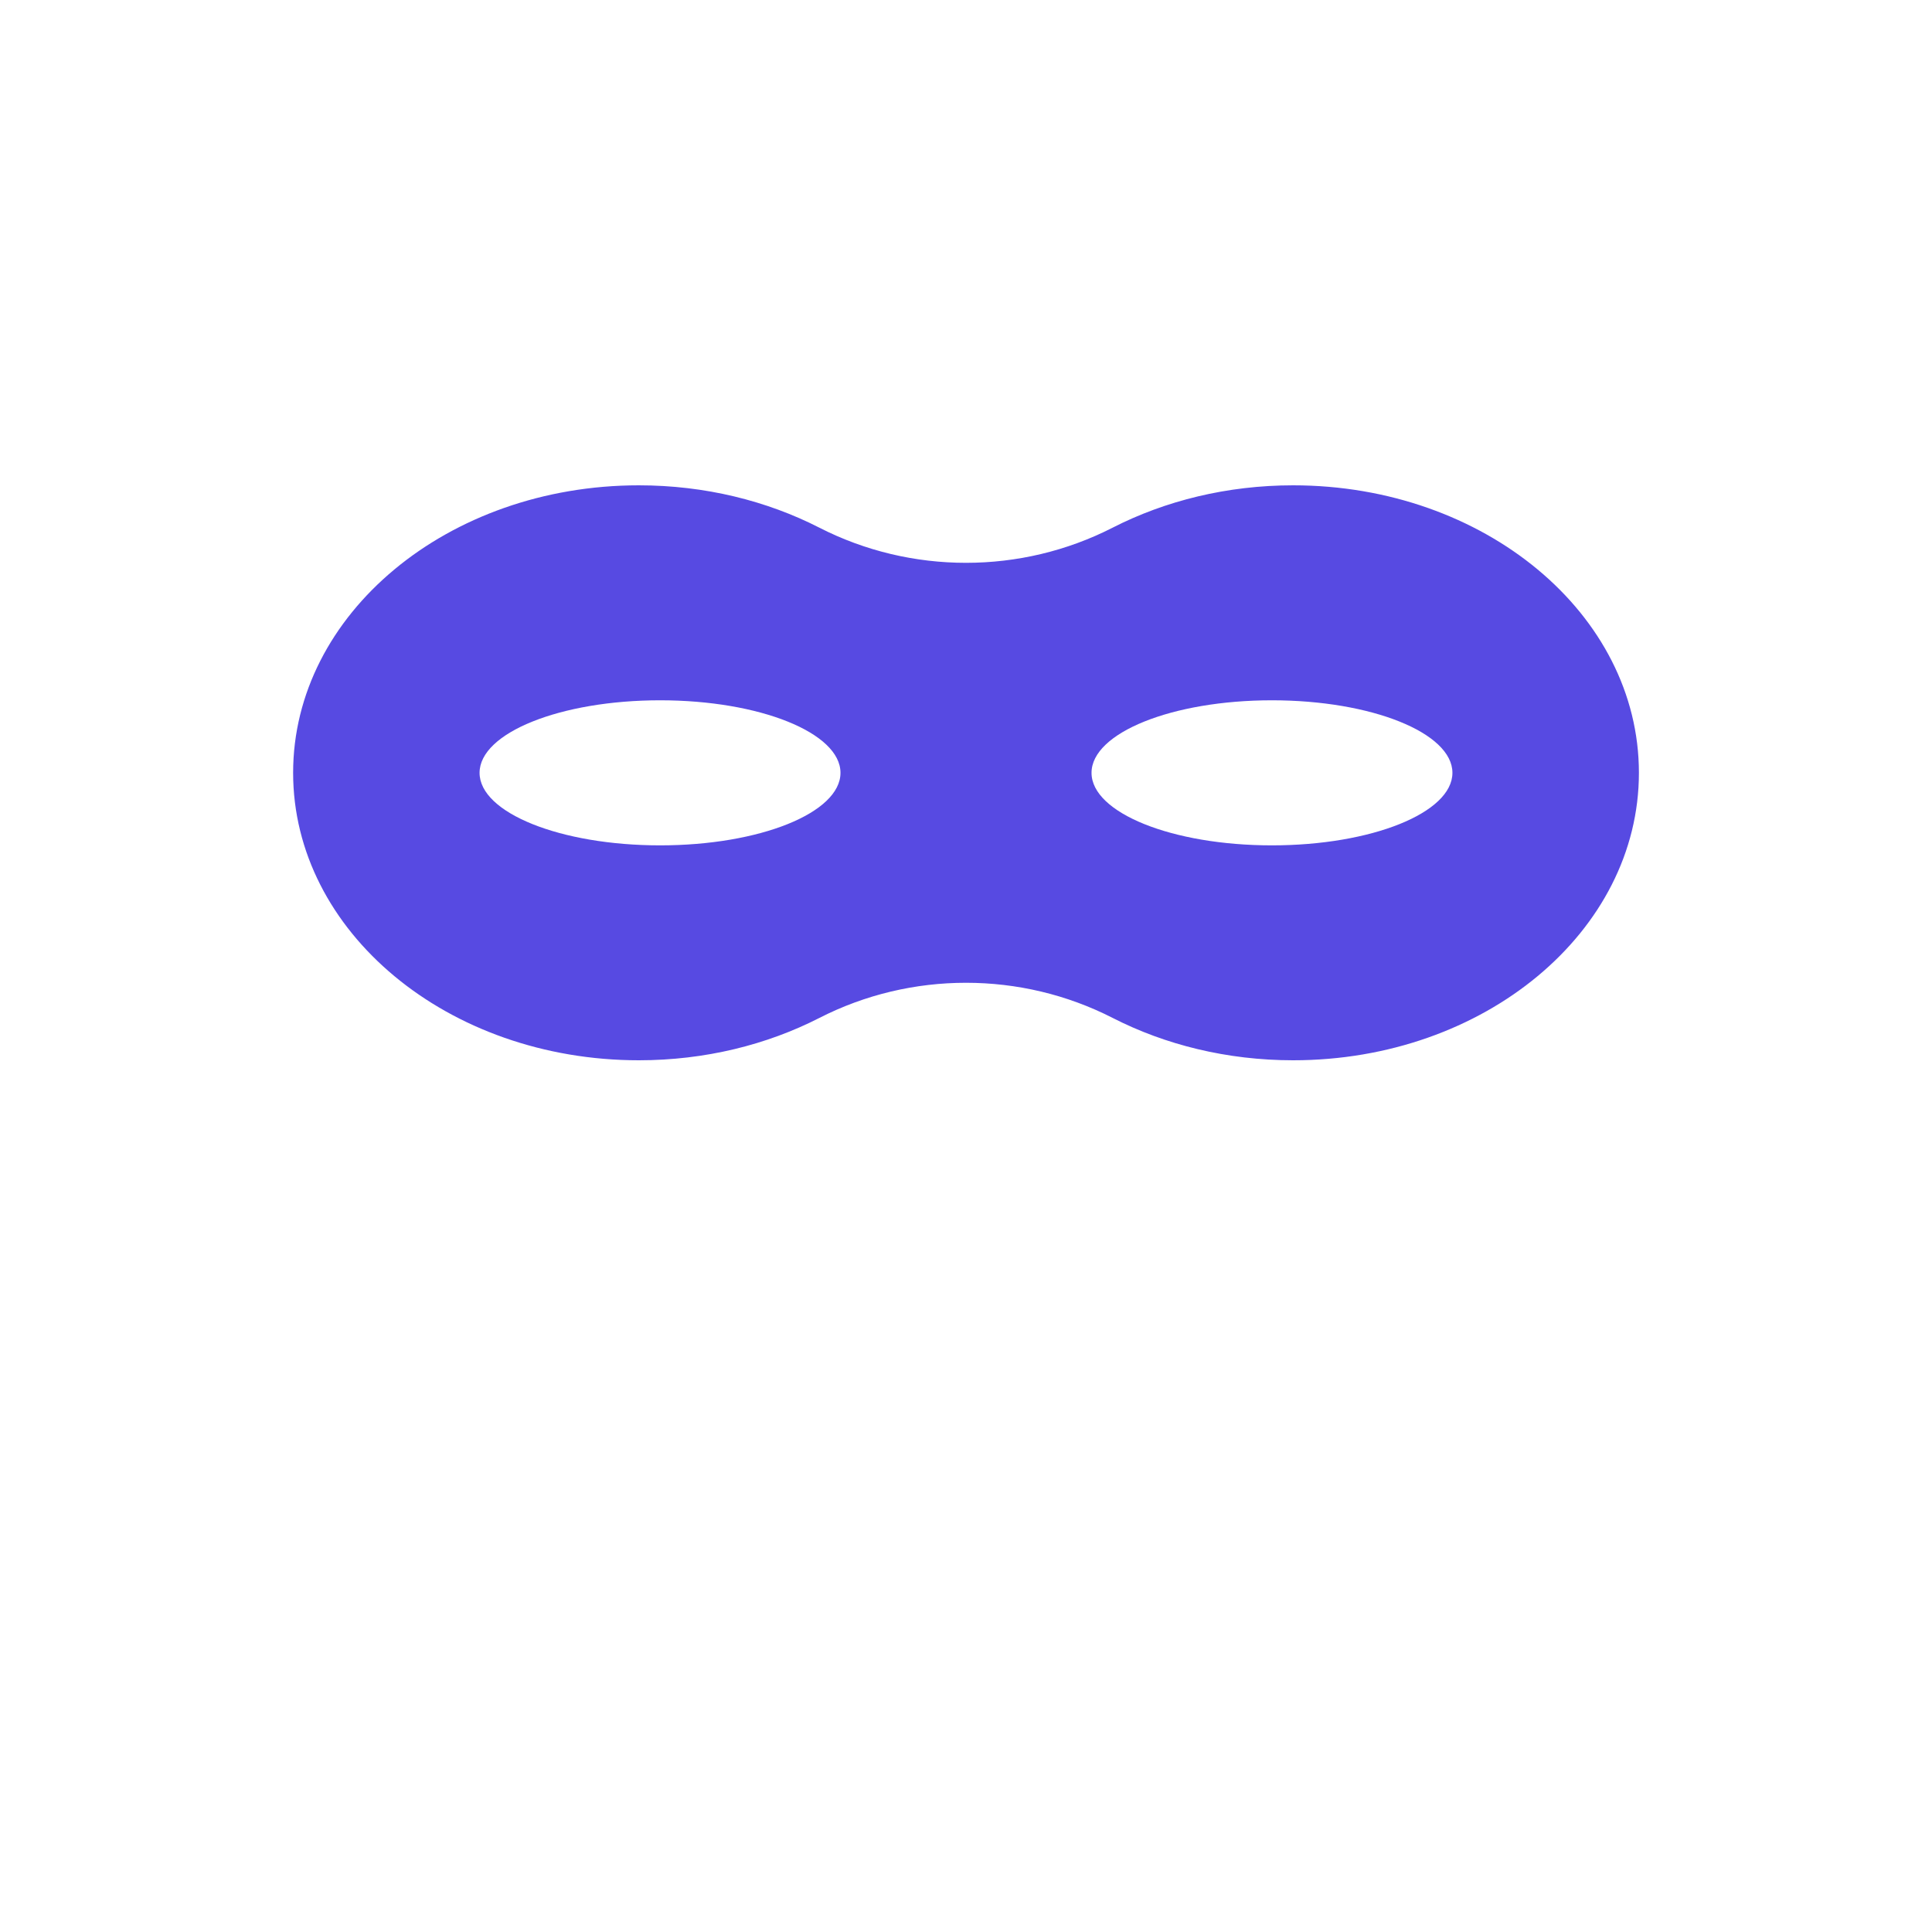
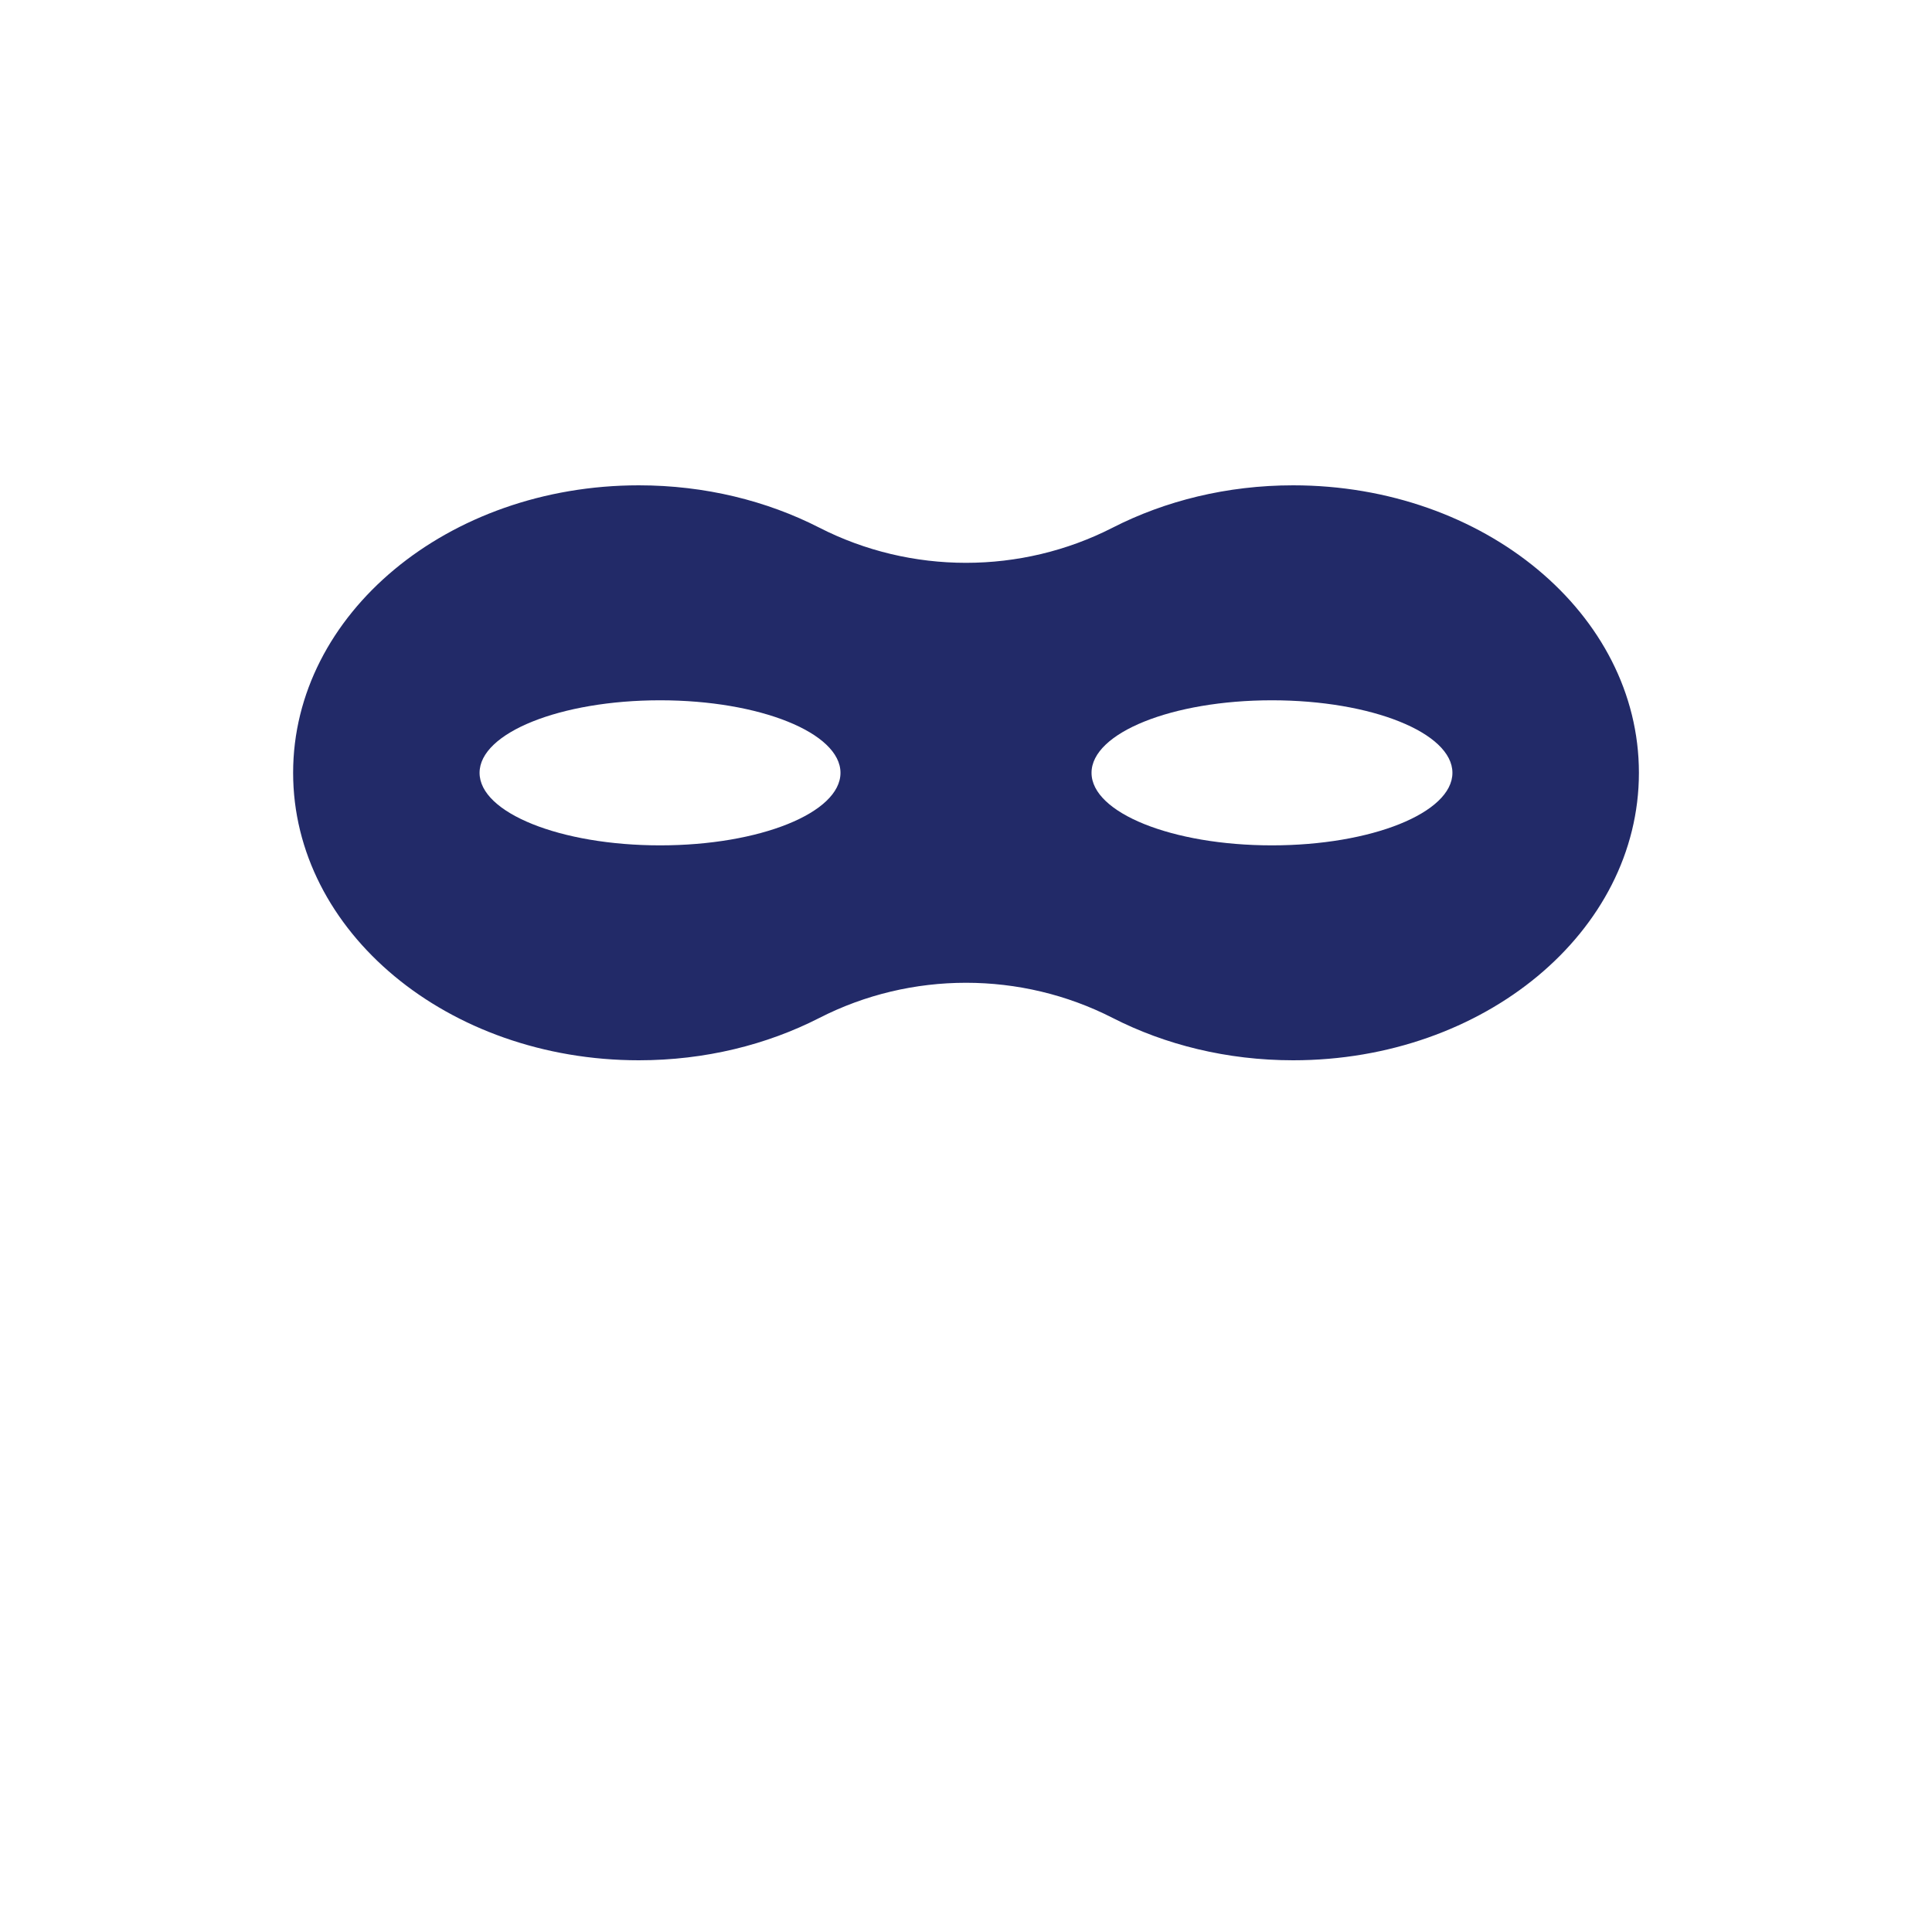
- <svg xmlns="http://www.w3.org/2000/svg" width="700pt" height="700pt" version="1.1" viewBox="0 0 700 700" fill="#574AE2" style="background: #222A68; ">
+ <svg xmlns="http://www.w3.org/2000/svg" width="700pt" height="700pt" version="1.1" viewBox="0 0 700 700" fill="#222A68" style="background: #574AE2; ">
  <defs>
    <symbol id="w" overflow="visible">
      <path d="m18.766-1.125c-0.969 0.5-1.98 0.875-3.031 1.125-1.043 0.258-2.137 0.391-3.281 0.391-3.398 0-6.09-0.945-8.078-2.844-1.992-1.906-2.984-4.484-2.984-7.734 0-3.258 0.992-5.836 2.984-7.734 1.988-1.906 4.68-2.859 8.078-2.859 1.145 0 2.238 0.133 3.281 0.391 1.051 0.25 2.062 0.625 3.031 1.125v4.219c-0.98-0.656-1.945-1.141-2.891-1.453-0.949-0.312-1.949-0.469-3-0.469-1.875 0-3.352 0.605-4.422 1.812-1.074 1.199-1.609 2.856-1.609 4.969 0 2.106 0.535 3.762 1.609 4.969 1.07 1.199 2.547 1.797 4.422 1.797 1.051 0 2.051-0.148 3-0.453 0.945-0.312 1.91-0.801 2.891-1.469z" />
    </symbol>
    <symbol id="b" overflow="visible">
      <path d="m13.734-11.141c-0.438-0.195-0.871-0.344-1.297-0.438-0.418-0.102-0.84-0.156-1.266-0.156-1.262 0-2.231 0.406-2.906 1.219-0.68 0.805-1.016 1.953-1.016 3.453v7.062h-4.891v-15.312h4.891v2.516c0.625-1 1.344-1.727 2.156-2.188 0.82-0.469 1.801-0.703 2.938-0.703 0.164 0 0.344 0.012 0.531 0.031 0.195 0.012 0.477 0.039 0.844 0.078z" />
    </symbol>
    <symbol id="a" overflow="visible">
      <path d="m17.641-7.703v1.406h-11.453c0.125 1.148 0.539 2.008 1.25 2.578 0.707 0.574 1.703 0.859 2.984 0.859 1.031 0 2.082-0.148 3.156-0.453 1.082-0.312 2.191-0.773 3.328-1.391v3.766c-1.156 0.438-2.312 0.766-3.469 0.984-1.156 0.227-2.312 0.344-3.469 0.344-2.773 0-4.93-0.703-6.469-2.109-1.531-1.406-2.297-3.379-2.297-5.922 0-2.5 0.754-4.461 2.266-5.891 1.508-1.438 3.582-2.156 6.219-2.156 2.406 0 4.332 0.73 5.781 2.188 1.445 1.449 2.172 3.383 2.172 5.797zm-5.031-1.625c0-0.926-0.273-1.672-0.812-2.234-0.543-0.57-1.25-0.859-2.125-0.859-0.949 0-1.719 0.266-2.312 0.797s-0.965 1.297-1.109 2.297z" />
    </symbol>
    <symbol id="e" overflow="visible">
      <path d="m9.219-6.891c-1.023 0-1.793 0.172-2.312 0.516-0.512 0.344-0.766 0.855-0.766 1.531 0 0.625 0.207 1.117 0.625 1.469 0.414 0.344 0.988 0.516 1.719 0.516 0.926 0 1.703-0.328 2.328-0.984 0.633-0.664 0.953-1.492 0.953-2.484v-0.562zm7.469-1.844v8.734h-4.922v-2.266c-0.656 0.93-1.398 1.605-2.219 2.031-0.824 0.414-1.824 0.625-3 0.625-1.586 0-2.871-0.457-3.859-1.375-0.992-0.926-1.484-2.129-1.484-3.609 0-1.789 0.613-3.102 1.844-3.938 1.238-0.844 3.18-1.266 5.828-1.266h2.891v-0.391c0-0.77-0.309-1.332-0.922-1.688-0.617-0.363-1.57-0.547-2.859-0.547-1.055 0-2.031 0.105-2.938 0.312-0.898 0.211-1.73 0.523-2.5 0.938v-3.734c1.039-0.25 2.086-0.441 3.141-0.578 1.062-0.133 2.125-0.203 3.188-0.203 2.758 0 4.75 0.547 5.969 1.641 1.227 1.086 1.844 2.856 1.844 5.312z" />
    </symbol>
    <symbol id="d" overflow="visible">
      <path d="m7.703-19.656v4.344h5.047v3.5h-5.047v6.5c0 0.711 0.141 1.188 0.422 1.438s0.836 0.375 1.672 0.375h2.516v3.5h-4.188c-1.938 0-3.312-0.398-4.125-1.203-0.805-0.812-1.203-2.18-1.203-4.109v-6.5h-2.422v-3.5h2.422v-4.344z" />
    </symbol>
    <symbol id="g" overflow="visible">
      <path d="m12.766-13.078v-8.203h4.922v21.281h-4.922v-2.219c-0.668 0.906-1.406 1.57-2.219 1.984s-1.758 0.625-2.828 0.625c-1.887 0-3.434-0.75-4.641-2.25-1.211-1.5-1.812-3.426-1.812-5.781 0-2.363 0.602-4.297 1.812-5.797 1.207-1.5 2.754-2.25 4.641-2.25 1.062 0 2 0.215 2.812 0.641 0.82 0.43 1.566 1.086 2.234 1.969zm-3.219 9.922c1.039 0 1.836-0.379 2.391-1.141 0.551-0.77 0.828-1.883 0.828-3.344 0-1.457-0.277-2.566-0.828-3.328-0.555-0.77-1.352-1.156-2.391-1.156-1.043 0-1.84 0.387-2.391 1.156-0.555 0.762-0.828 1.871-0.828 3.328 0 1.461 0.273 2.574 0.828 3.344 0.551 0.762 1.348 1.141 2.391 1.141z" />
    </symbol>
    <symbol id="k" overflow="visible">
      <path d="m10.5-3.156c1.051 0 1.852-0.379 2.406-1.141 0.551-0.77 0.828-1.883 0.828-3.344 0-1.457-0.277-2.566-0.828-3.328-0.555-0.77-1.355-1.156-2.406-1.156-1.055 0-1.859 0.387-2.422 1.156-0.555 0.773-0.828 1.883-0.828 3.328 0 1.449 0.273 2.559 0.828 3.328 0.562 0.773 1.367 1.156 2.422 1.156zm-3.25-9.922c0.676-0.883 1.422-1.539 2.234-1.969 0.82-0.426 1.766-0.641 2.828-0.641 1.895 0 3.445 0.75 4.656 2.25 1.207 1.5 1.812 3.434 1.812 5.797 0 2.356-0.605 4.281-1.812 5.781-1.211 1.5-2.762 2.25-4.656 2.25-1.062 0-2.008-0.211-2.828-0.625-0.812-0.426-1.559-1.086-2.234-1.984v2.219h-4.891v-21.281h4.891z" />
    </symbol>
    <symbol id="j" overflow="visible">
      <path d="m0.344-15.312h4.891l4.125 10.391 3.5-10.391h4.891l-6.438 16.766c-0.648 1.695-1.402 2.883-2.266 3.562-0.867 0.688-2 1.031-3.406 1.031h-2.844v-3.219h1.531c0.832 0 1.438-0.137 1.812-0.406 0.383-0.262 0.68-0.73 0.891-1.406l0.141-0.422z" />
    </symbol>
    <symbol id="i" overflow="visible">
      <path d="m2.578-20.406h6.688l4.656 10.922 4.672-10.922h6.688v20.406h-4.984v-14.938l-4.703 11.016h-3.328l-4.703-11.016v14.938h-4.984z" />
    </symbol>
    <symbol id="v" overflow="visible">
      <path d="m2.359-15.312h4.891v15.312h-4.891zm0-5.969h4.891v4h-4.891z" />
    </symbol>
    <symbol id="u" overflow="visible">
      <path d="m0.141-20.406h5.281l5.422 15.062 5.406-15.062h5.281l-7.562 20.406h-6.266z" />
    </symbol>
    <symbol id="f" overflow="visible">
      <path d="m17.75-9.328v9.328h-4.922v-7.141c0-1.32-0.031-2.234-0.094-2.734s-0.168-0.867-0.312-1.109c-0.188-0.312-0.449-0.555-0.781-0.734-0.324-0.176-0.695-0.266-1.109-0.266-1.023 0-1.824 0.398-2.406 1.188-0.586 0.781-0.875 1.871-0.875 3.266v7.531h-4.891v-15.312h4.891v2.234c0.738-0.883 1.52-1.539 2.344-1.969 0.832-0.426 1.75-0.641 2.75-0.641 1.77 0 3.113 0.547 4.031 1.641 0.914 1.086 1.375 2.656 1.375 4.719z" />
    </symbol>
    <symbol id="t" overflow="visible">
      <path d="m10.75-12.516c0.82 0 1.445-0.18 1.875-0.547 0.438-0.363 0.656-0.898 0.656-1.609 0-0.695-0.219-1.227-0.656-1.594-0.43-0.375-1.055-0.562-1.875-0.562h-2.922v4.312zm0.172 8.938c1.062 0 1.859-0.223 2.391-0.672 0.531-0.445 0.797-1.125 0.797-2.031 0-0.883-0.266-1.547-0.797-1.984-0.523-0.438-1.32-0.656-2.391-0.656h-3.094v5.344zm4.891-7.344c1.133 0.324 2.008 0.93 2.625 1.812 0.625 0.887 0.938 1.969 0.938 3.25 0 1.969-0.668 3.438-2 4.406-1.336 0.969-3.356 1.453-6.062 1.453h-8.734v-20.406h7.891c2.832 0 4.883 0.43 6.156 1.281 1.281 0.855 1.922 2.227 1.922 4.109 0 1-0.234 1.852-0.703 2.547-0.469 0.688-1.148 1.203-2.031 1.547z" />
    </symbol>
    <symbol id="c" overflow="visible">
      <path d="m9.641-12.188c-1.086 0-1.914 0.391-2.484 1.172-0.574 0.781-0.859 1.906-0.859 3.375s0.285 2.594 0.859 3.375c0.57 0.773 1.398 1.156 2.484 1.156 1.062 0 1.875-0.383 2.438-1.156 0.57-0.781 0.859-1.906 0.859-3.375s-0.289-2.594-0.859-3.375c-0.562-0.781-1.375-1.172-2.438-1.172zm0-3.5c2.633 0 4.691 0.715 6.172 2.141 1.477 1.418 2.219 3.387 2.219 5.906 0 2.512-0.742 4.481-2.219 5.906-1.48 1.418-3.539 2.125-6.172 2.125-2.648 0-4.715-0.707-6.203-2.125-1.492-1.426-2.234-3.394-2.234-5.906 0-2.519 0.742-4.488 2.234-5.906 1.488-1.426 3.555-2.141 6.203-2.141z" />
    </symbol>
    <symbol id="h" overflow="visible">
      <path d="m14.719-14.828v3.984c-0.656-0.457-1.324-0.797-2-1.016-0.668-0.219-1.359-0.328-2.078-0.328-1.367 0-2.434 0.402-3.203 1.203-0.762 0.793-1.141 1.906-1.141 3.344 0 1.43 0.379 2.543 1.141 3.344 0.77 0.793 1.836 1.188 3.203 1.188 0.758 0 1.484-0.109 2.172-0.328 0.688-0.227 1.32-0.566 1.906-1.016v4c-0.762 0.281-1.539 0.488-2.328 0.625-0.781 0.145-1.574 0.219-2.375 0.219-2.762 0-4.922-0.707-6.484-2.125-1.555-1.414-2.328-3.383-2.328-5.906 0-2.531 0.773-4.504 2.328-5.922 1.562-1.414 3.723-2.125 6.484-2.125 0.801 0 1.594 0.074 2.375 0.219 0.781 0.137 1.555 0.352 2.328 0.641z" />
    </symbol>
    <symbol id="s" overflow="visible">
      <path d="m2.359-21.281h4.891v11.594l5.625-5.625h5.688l-7.469 7.031 8.062 8.281h-5.938l-5.969-6.391v6.391h-4.891z" />
    </symbol>
    <symbol id="r" overflow="visible">
      <path d="m12.422-21.281v3.219h-2.703c-0.688 0-1.172 0.125-1.453 0.375-0.273 0.25-0.406 0.688-0.406 1.312v1.062h4.188v3.5h-4.188v11.812h-4.891v-11.812h-2.438v-3.5h2.438v-1.062c0-1.664 0.461-2.898 1.391-3.703 0.926-0.801 2.367-1.203 4.328-1.203z" />
    </symbol>
    <symbol id="q" overflow="visible">
      <path d="m16.547-12.766c0.613-0.945 1.348-1.672 2.203-2.172 0.852-0.5 1.789-0.75 2.812-0.75 1.758 0 3.098 0.547 4.016 1.641 0.926 1.086 1.391 2.656 1.391 4.719v9.328h-4.922v-7.984-0.359c0.008-0.133 0.016-0.32 0.016-0.562 0-1.082-0.164-1.863-0.484-2.344-0.312-0.488-0.824-0.734-1.531-0.734-0.93 0-1.648 0.387-2.156 1.156-0.512 0.762-0.773 1.867-0.781 3.312v7.516h-4.922v-7.984c0-1.695-0.148-2.785-0.438-3.266-0.293-0.488-0.812-0.734-1.562-0.734-0.938 0-1.664 0.387-2.172 1.156-0.512 0.762-0.766 1.859-0.766 3.297v7.531h-4.922v-15.312h4.922v2.234c0.602-0.863 1.289-1.516 2.062-1.953 0.781-0.438 1.641-0.656 2.578-0.656 1.062 0 2 0.258 2.812 0.766 0.812 0.512 1.426 1.23 1.844 2.156z" />
    </symbol>
    <symbol id="p" overflow="visible">
      <path d="m17.75-9.328v9.328h-4.922v-7.109c0-1.344-0.031-2.266-0.094-2.766s-0.168-0.867-0.312-1.109c-0.188-0.312-0.449-0.555-0.781-0.734-0.324-0.176-0.695-0.266-1.109-0.266-1.023 0-1.824 0.398-2.406 1.188-0.586 0.781-0.875 1.871-0.875 3.266v7.531h-4.891v-21.281h4.891v8.203c0.738-0.883 1.52-1.539 2.344-1.969 0.832-0.426 1.75-0.641 2.75-0.641 1.77 0 3.113 0.547 4.031 1.641 0.914 1.086 1.375 2.656 1.375 4.719z" />
    </symbol>
    <symbol id="o" overflow="visible">
      <path d="m2.578-20.406h5.875l7.422 14v-14h4.984v20.406h-5.875l-7.422-14v14h-4.984z" />
    </symbol>
    <symbol id="n" overflow="visible">
      <path d="m2.188-5.969v-9.344h4.922v1.531c0 0.836-0.008 1.875-0.016 3.125-0.012 1.25-0.016 2.086-0.016 2.5 0 1.242 0.031 2.133 0.094 2.672 0.07 0.543 0.18 0.934 0.328 1.172 0.207 0.324 0.473 0.574 0.797 0.75 0.32 0.168 0.691 0.25 1.109 0.25 1.02 0 1.82-0.391 2.406-1.172 0.582-0.781 0.875-1.867 0.875-3.266v-7.562h4.891v15.312h-4.891v-2.219c-0.742 0.898-1.523 1.559-2.344 1.984-0.824 0.414-1.734 0.625-2.734 0.625-1.762 0-3.106-0.539-4.031-1.625-0.93-1.082-1.391-2.66-1.391-4.734z" />
    </symbol>
    <symbol id="m" overflow="visible">
      <path d="m2.578-20.406h8.734c2.594 0 4.582 0.578 5.969 1.734 1.395 1.148 2.094 2.789 2.094 4.922 0 2.137-0.699 3.781-2.094 4.938-1.387 1.156-3.375 1.734-5.969 1.734h-3.484v7.078h-5.25zm5.25 3.812v5.703h2.922c1.02 0 1.805-0.25 2.359-0.75 0.562-0.5 0.844-1.203 0.844-2.109 0-0.914-0.281-1.617-0.844-2.109-0.555-0.488-1.34-0.734-2.359-0.734z" />
    </symbol>
    <symbol id="l" overflow="visible">
      <path d="m2.359-15.312h4.891v15.031c0 2.051-0.496 3.617-1.484 4.703-0.98 1.082-2.406 1.625-4.281 1.625h-2.422v-3.219h0.859c0.926 0 1.562-0.211 1.906-0.625 0.352-0.418 0.531-1.246 0.531-2.484zm0-5.969h4.891v4h-4.891z" />
    </symbol>
  </defs>
  <g>
    <path d="m468.53 175.84c-23.973 0-46.367 5.617-65.398 15.344-33.215 16.984-73.047 16.984-106.27 0-19.027-9.727-41.422-15.344-65.398-15.344-69.23 0-125.26 46.629-125.26 104.16s56.027 104.16 125.27 104.16c23.973 0 46.367-5.617 65.398-15.344 33.219-16.984 73.051-16.984 106.27 0 19.027 9.727 41.422 15.344 65.398 15.344 69.238 0 125.27-46.633 125.27-104.16-0.004-57.535-56.043-104.16-125.27-104.16zm-229.36 130.45c-36.109 0-65.414-11.781-65.414-26.281 0-14.492 29.305-26.281 65.414-26.281 36.105 0 65.352 11.789 65.352 26.281s-29.246 26.281-65.352 26.281zm221.66 0c-36.109 0-65.348-11.781-65.348-26.281s29.238-26.281 65.348-26.281 65.41 11.789 65.41 26.281-29.301 26.281-65.41 26.281z" />
  </g>
</svg>
